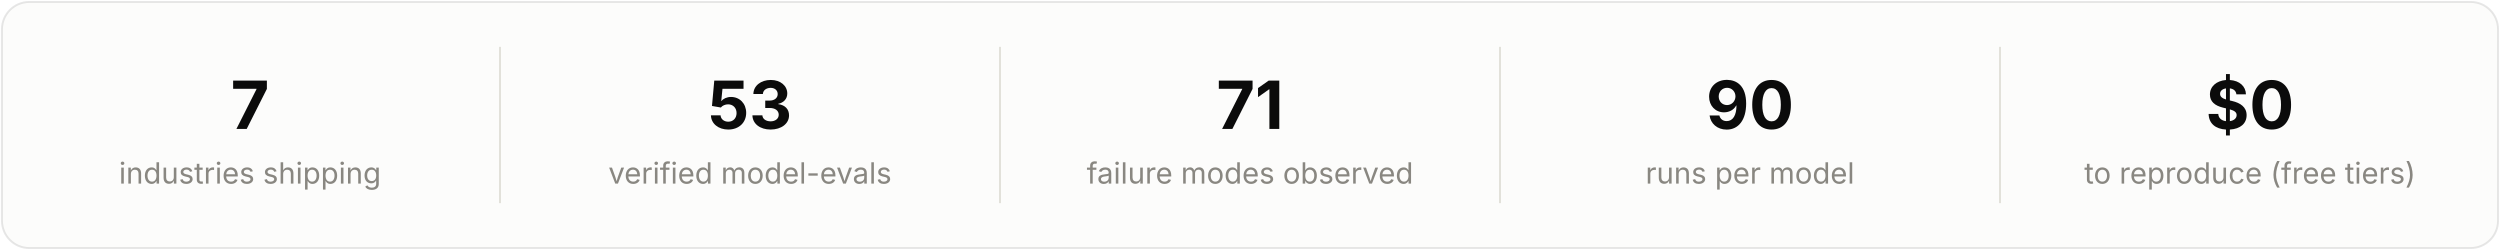
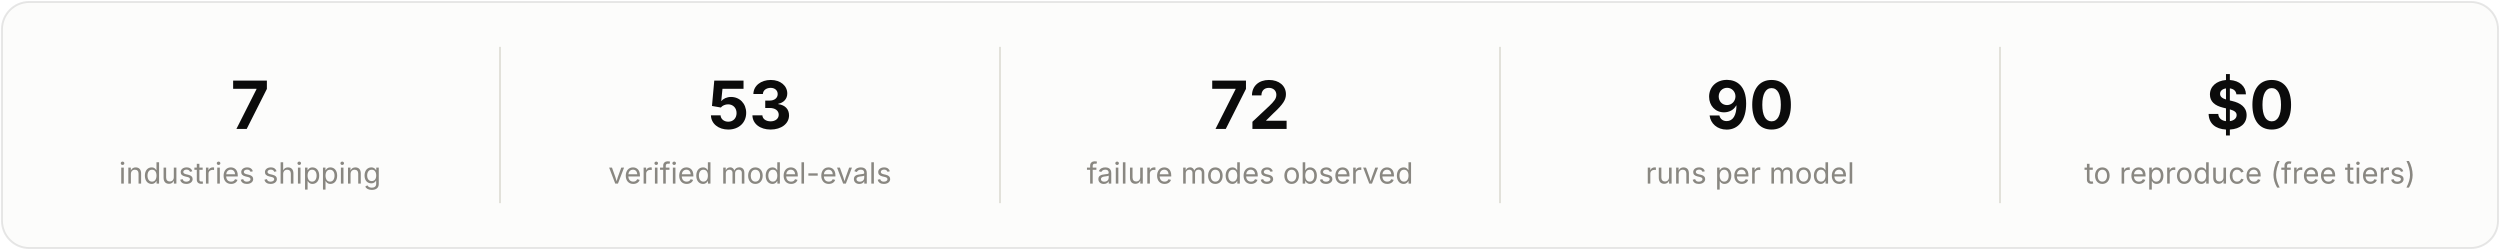
- <svg xmlns="http://www.w3.org/2000/svg" width="1280" height="128" viewBox="0 0 1280 128" role="img" aria-label="7 industries shipping, 53 verified model-evals, 71 failure modes observed, 90 runs per model, $0 to reproduce on free tiers">
+ <svg xmlns="http://www.w3.org/2000/svg" width="1280" height="128" viewBox="0 0 1280 128" role="img" aria-label="7 industries shipping, 53 verified model-evals, 72 failure modes observed, 90 runs per model, $0 to reproduce on free tiers">
  <rect x="1" y="1" width="1278" height="126" rx="14" fill="#fcfcfb" stroke="rgba(11,11,11,0.10)" />
  <g stroke="#e1e0d9">
    <path d="M 256 24 V 104" />
    <path d="M 512 24 V 104" />
    <path d="M 768 24 V 104" />
    <path d="M 1024 24 V 104" />
  </g>
  <g font-family="system-ui, -apple-system, 'Segoe UI', sans-serif" text-anchor="middle">
    <g fill="#0b0b0b" font-size="34" font-weight="700">
      <text x="128" y="66">7</text>
      <text x="384" y="66">53</text>
-       <text x="640" y="66">71</text>
+       <text x="640" y="66">72</text>
      <text x="896" y="66">90</text>
      <text x="1152" y="66">$0</text>
    </g>
    <g fill="#898781" font-size="15">
      <text x="128" y="94">industries shipping</text>
      <text x="384" y="94">verified model-evals</text>
      <text x="640" y="94">failure modes observed</text>
      <text x="896" y="94">runs per model</text>
      <text x="1152" y="94">to reproduce (free tiers)</text>
    </g>
  </g>
</svg>
